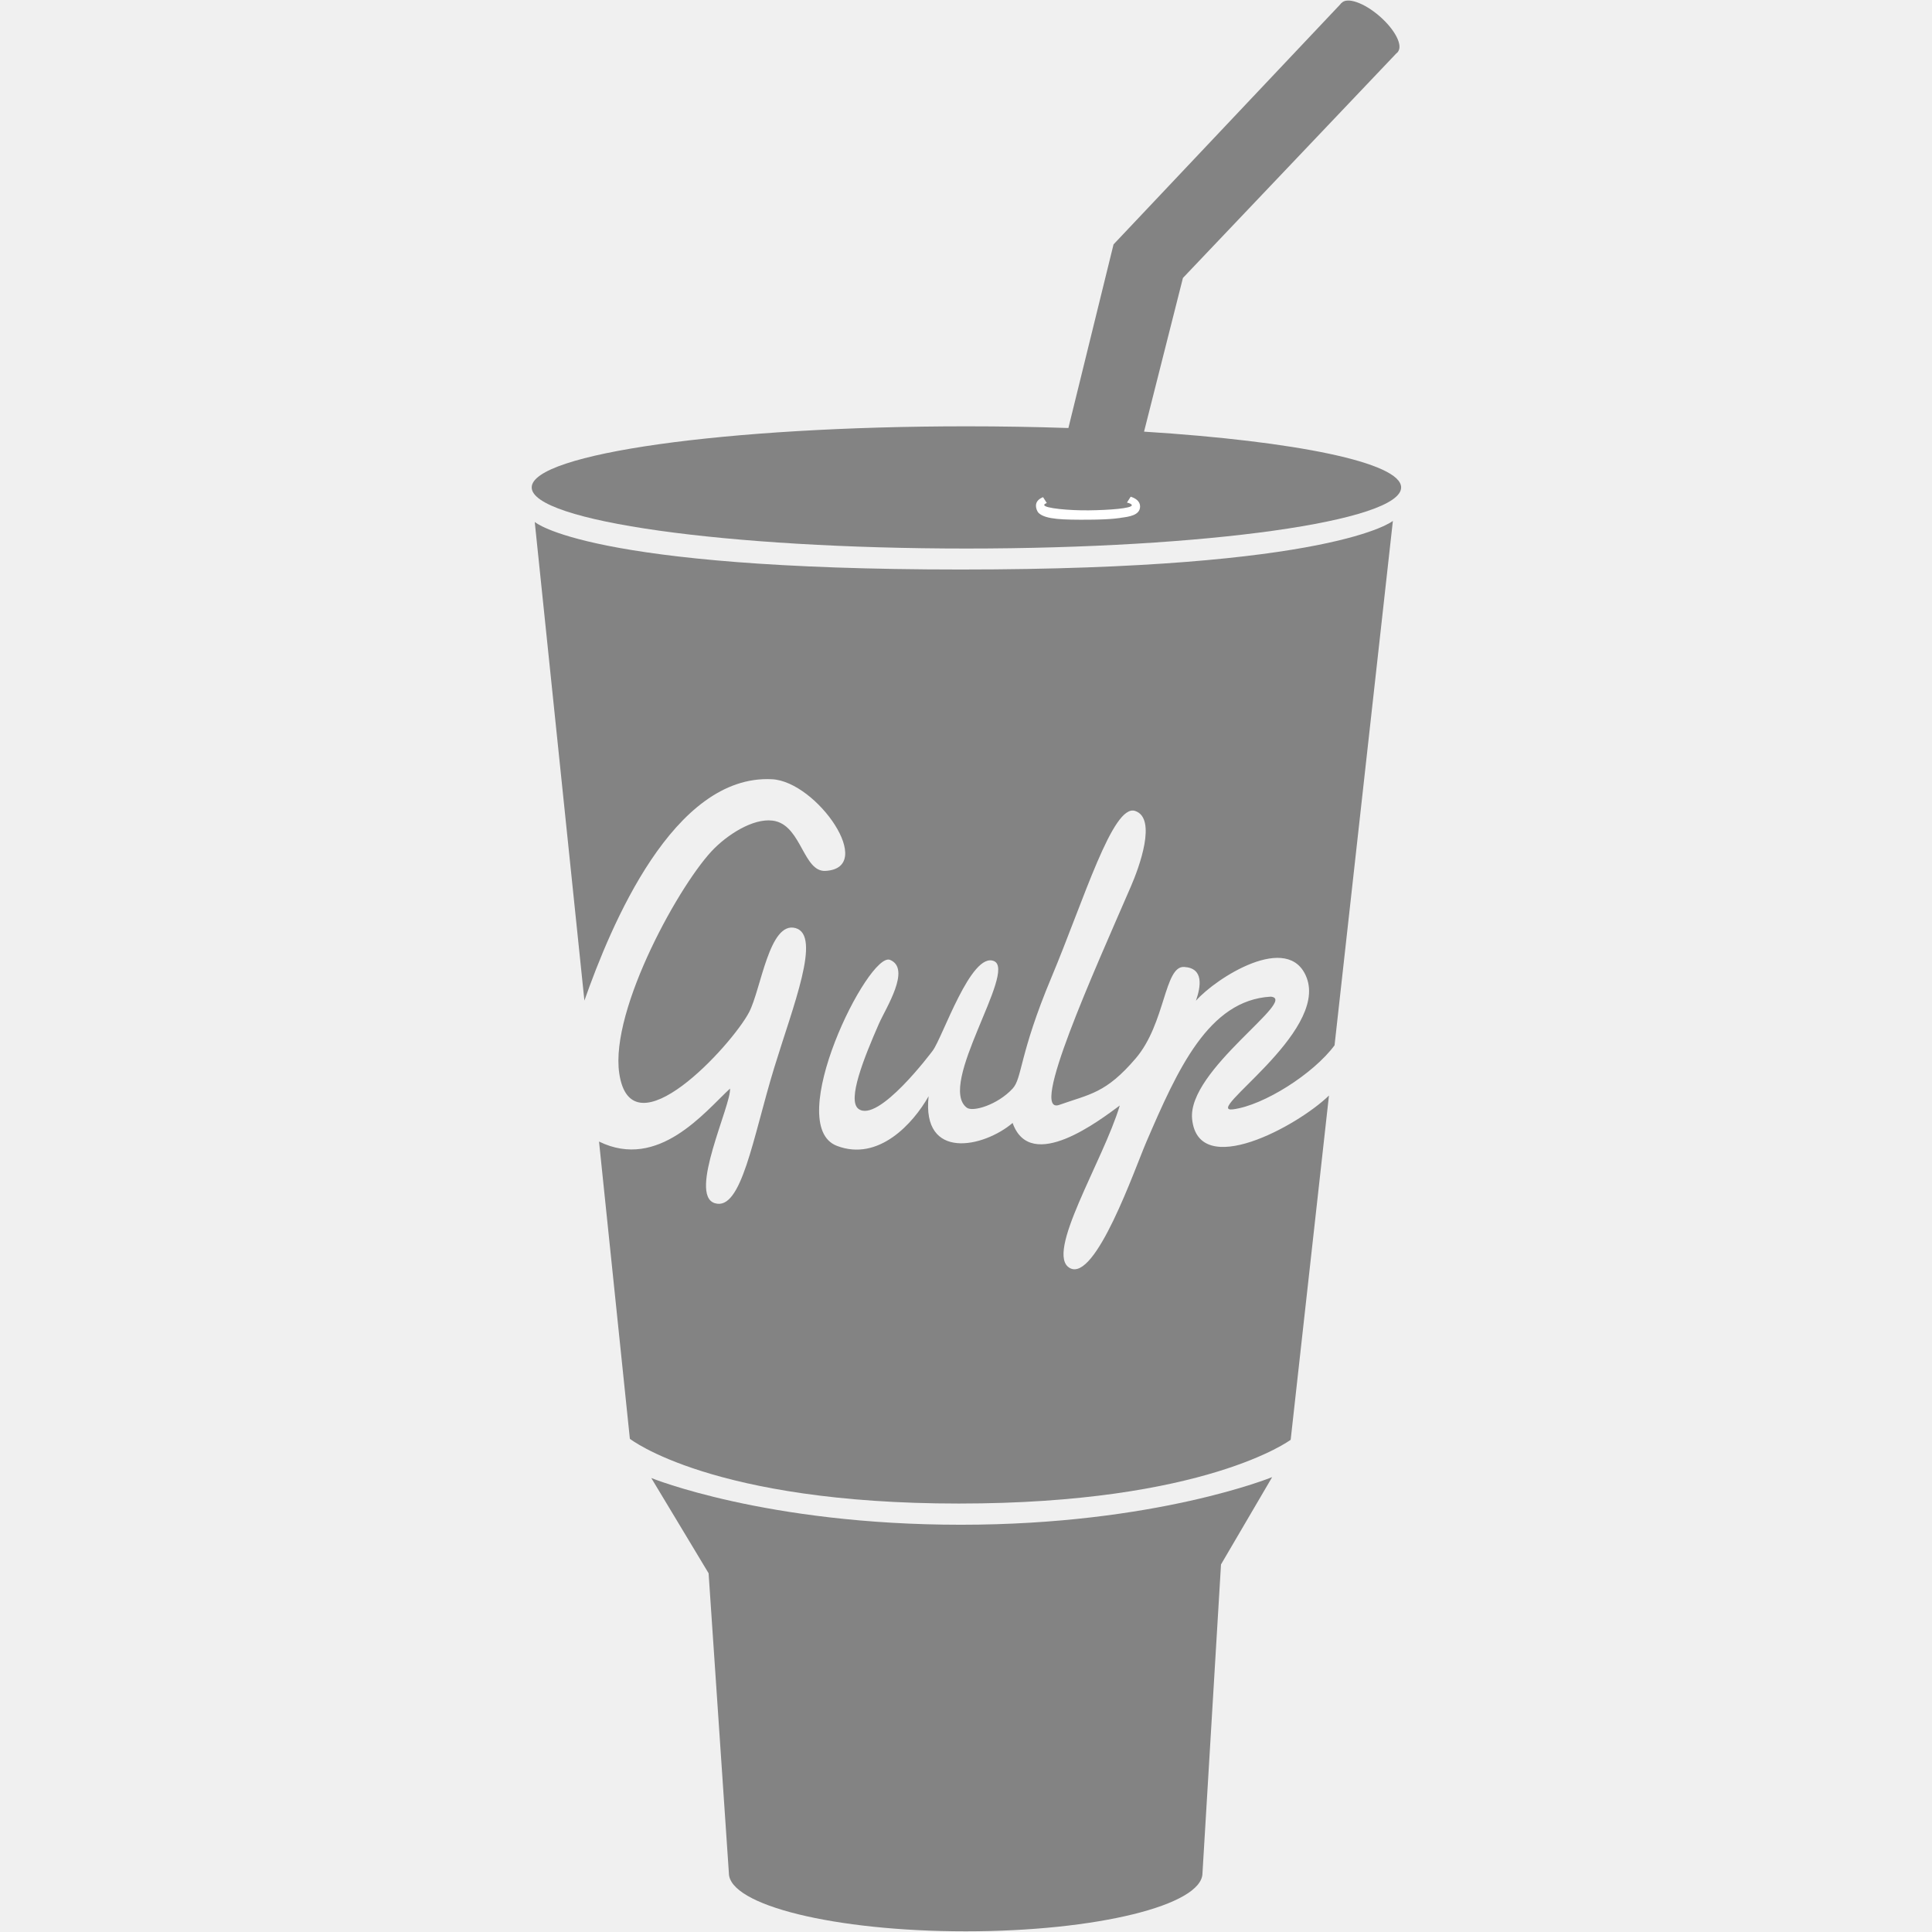
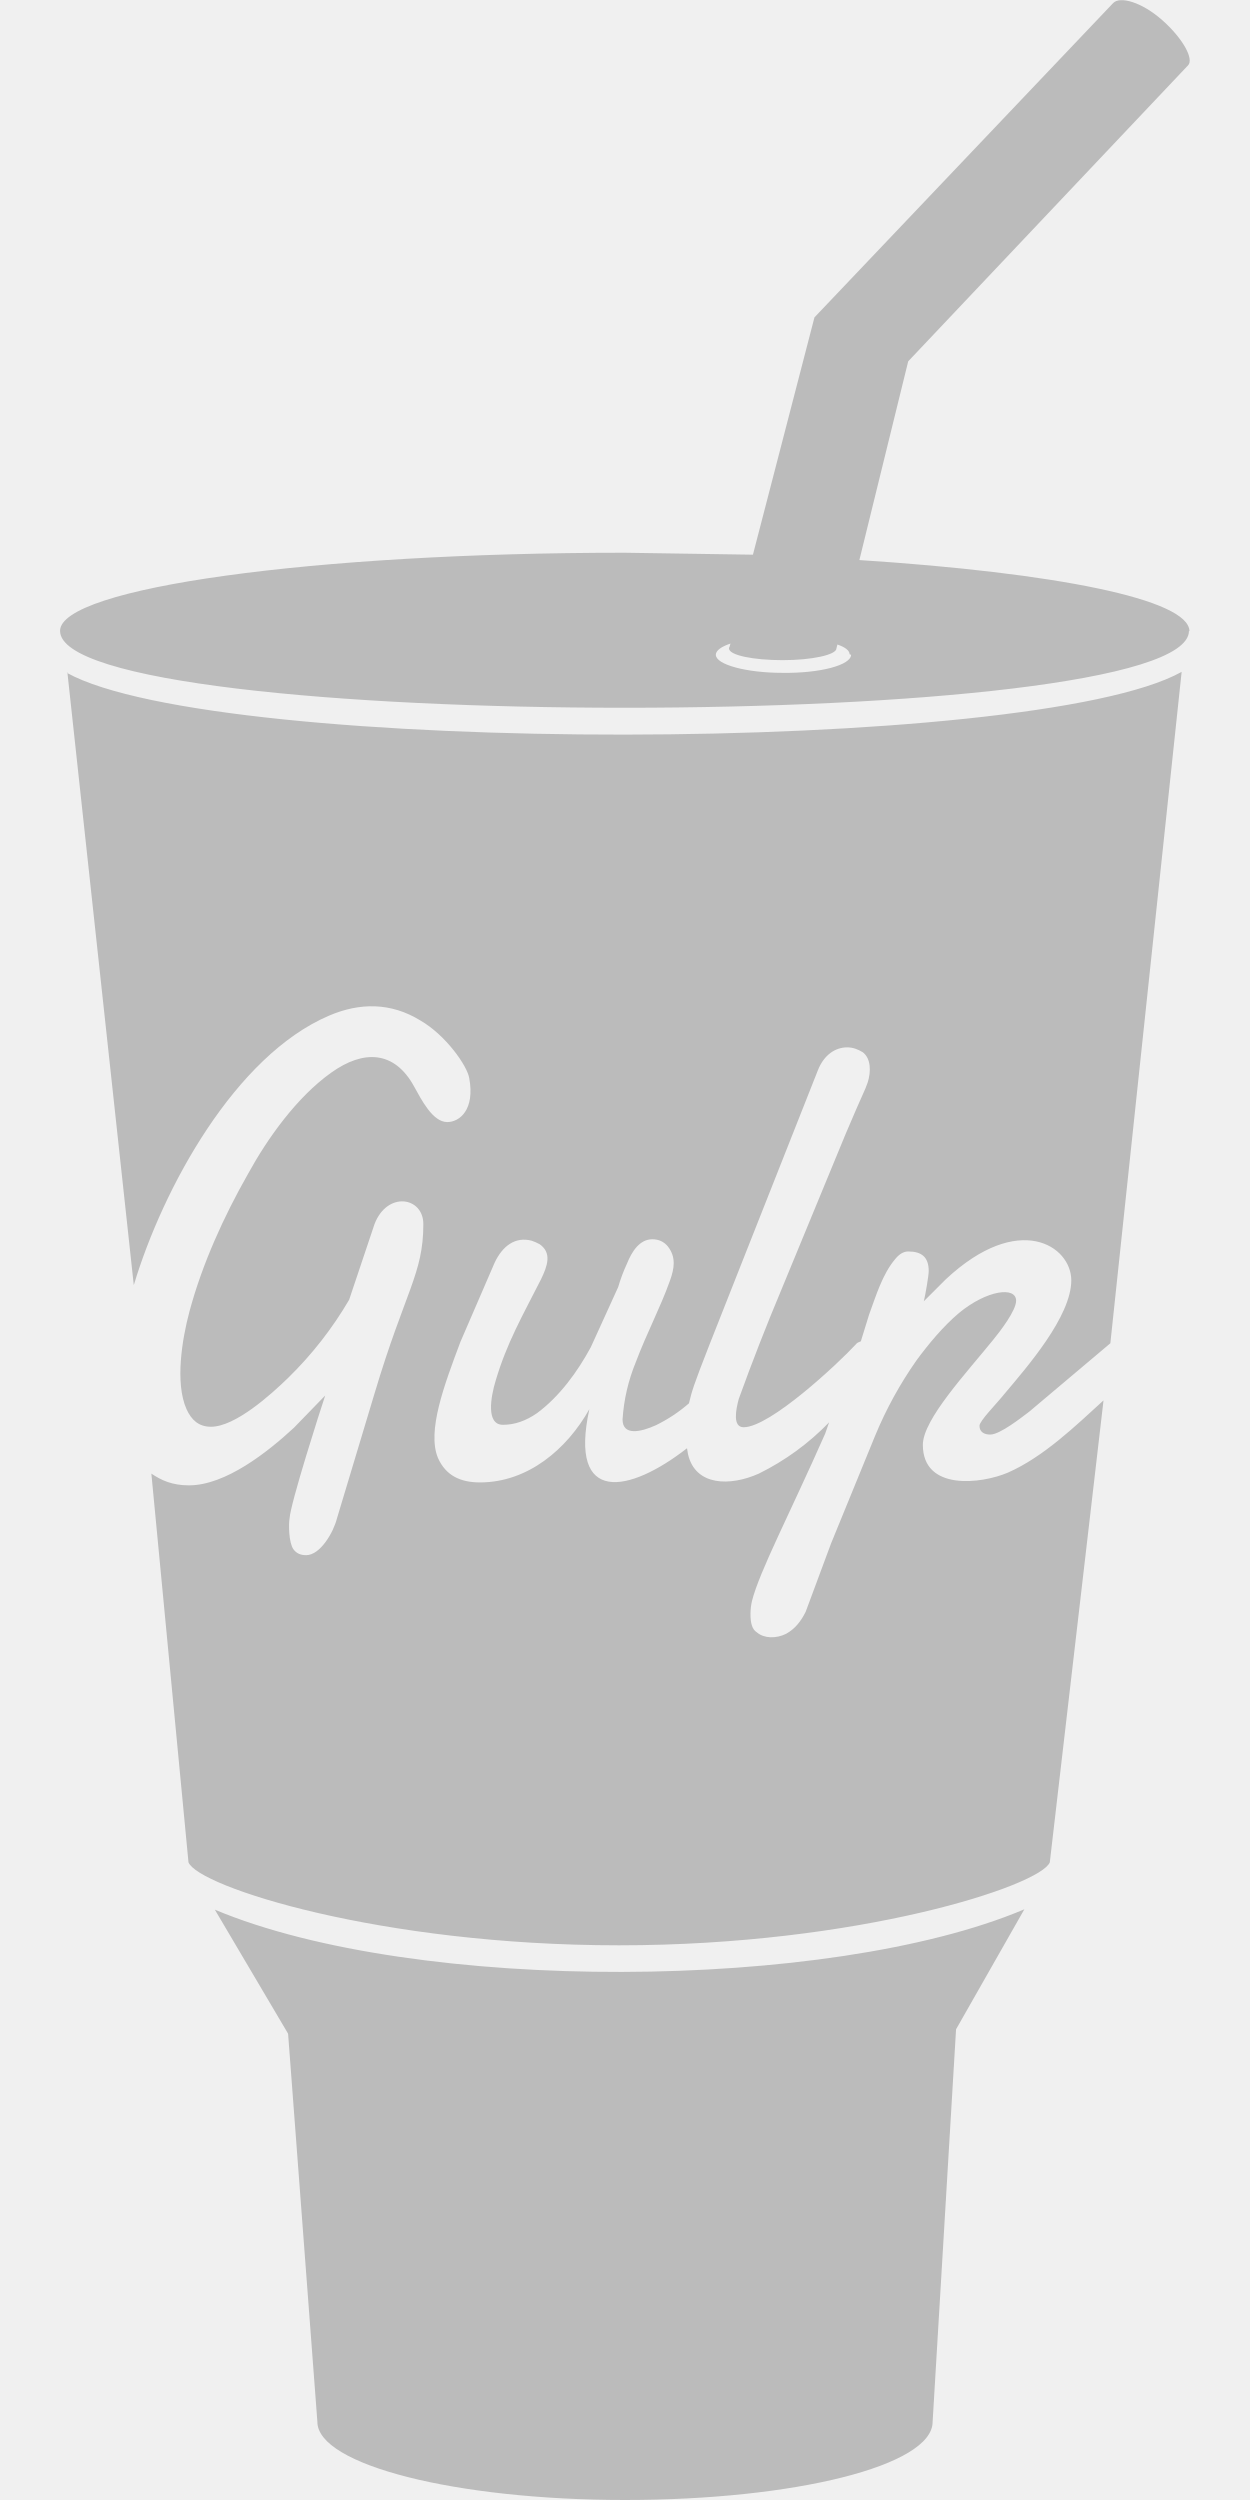
- <svg xmlns="http://www.w3.org/2000/svg" width="800" height="800" viewBox="-155 0 566 566" preserveAspectRatio="xMinYMin meet">
-   <path d="M197.28 548.749l5.427-90.43 14.985-25.58s-34.106 13.952-91.205 13.952-90.689-13.694-90.689-13.694l16.794 27.904 5.941 87.848c0 9.418 31.059 17.052 69.374 17.052s69.373-7.634 69.373-17.052m-17.119-422.295l11.391-45.025 63.081-66.376L238.007.892l-66.784 70.707-13.226 53.793a886.14 886.14 0 0 0-29.873-.497c-70.336 0-127.355 8.016-127.355 17.902s57.019 17.902 127.355 17.902 127.353-8.015 127.353-17.902c0-7.28-30.924-13.546-75.316-16.343" fill="#838383" />
-   <path d="M173.535 151.669s-2.467.553-9.724.584-12.413-.047-14.466-1.917c-.552-.502-.854-1.499-.851-2.174.006-1.285.918-2.042 2.08-2.516l1.099 1.724c-.478.165-.751.36-.752.568-.004.976 7.422 1.644 13.102 1.572s12.545-.538 12.551-1.5c0-.291-.519-.565-1.422-.781l1.094-1.712c1.472.457 2.757 1.34 2.754 2.868-.014 2.598-3.32 2.993-5.465 3.284" fill="#fff" />
-   <path d="M254.509 15.184c1.586-1.832-.821-6.518-5.376-10.465S239.596-.94 238.007.892s.821 6.518 5.378 10.463 9.537 5.662 11.124 3.829m-60.263 312.681c-1.495-14.384 31.462-35.216 23.004-35.883-18.208 1.041-27.27 21.338-36.431 42.596-3.357 7.791-14.844 41.013-22.378 36.923s9.765-31.407 14.613-47.631c-5.594 4.102-26.109 20.041-31.396 5.114-8.5 7.219-26.663 11.13-24.614-7.833-4.522 8.01-14.671 19.193-26.853 14.546-15.998-6.101 9.27-57.062 15.553-54.491s-1.268 14.179-3.246 18.687c-4.35 9.921-9.375 22.393-6.018 24.946 5.751 4.374 21.401-16.547 21.749-17.007 2.927-3.867 11.266-29.166 17.987-26.261s-16.764 36.308-7.983 42.937c1.771 1.338 9.017-.825 13.425-5.594 2.852-3.085 1.871-9.918 11.378-32.59s17.98-50.905 24.5-48.754 1.146 16.641-1.193 22.043c-10.976 25.354-29.956 67.241-21.005 64.07s13.612-3.356 22.377-13.613 8.361-27.152 14.203-26.793 4.863 5.777 3.446 9.902c5.75-6.58 27.256-20.438 32.448-6.713 6.15 16.249-30.769 39.72-21.564 38.523 8.975-1.167 23.515-10.376 29.723-18.749l17.088-153.626s-17.195 14.23-126.589 14.23S1.659 152.91 1.659 152.91l14.548 140.224c7.722-21.947 26.059-66.339 54.963-64.849 13.148.678 30.7 25.995 15.665 26.853-6.364.362-7.01-12.637-14.546-14.546-5.438-1.378-13.009 3.043-17.902 7.833-9.758 9.55-30.745 47.229-27.972 66.014 3.533 23.949 33.048-8.322 38.042-17.903 3.517-6.749 5.893-26.745 13.585-24.647s-.671 22.734-6.247 40.979c-6.264 20.487-9.557 42.098-17.408 39.612s4.938-28.932 4.475-33.566c-7.38 6.809-20.976 24.047-38.37 15.515l9.035 87.078s24.013 18.973 96.35 18.973 97.239-18.677 97.239-18.677l11.219-100.857c-9.179 8.938-38.229 24.81-40.089 6.919" fill="#838383" />
+ <svg xmlns="http://www.w3.org/2000/svg" viewBox="0 0 256 512" fill-rule="evenodd">
+   <path fill="#bbb" d="M209.8 391l-14 24.6L191 496c0 9-28.3 16-63 16s-63-7.2-63-16L59 416.5l-15-25.4c41.2 17.3 126 16.7 165.6 0zm-196-253.3l13.6 125.5c6-20 20.8-47 40-55.2 6.3-2.7 12.7-2.7 18.7 1 5.2 3 9.6 9.3 10 11.8 1.2 6.5-2 9-4.5 9-3 0-5.3-4.6-6.8-7.3-4-7.3-10.3-7.6-17-2.8-7 5-13 13.4-17 20.7-5 8.8-9.4 18.5-12 28.2-1.5 5.6-3 14.6-.6 20 1 2.2 2.5 3.6 5 3.6 5 0 12.3-6.6 15.8-10a76 76 0 0 0 12.5-16l5.2-15.5c2.6-6.8 10-5.6 10 0 0 10.2-3.7 13.6-10 34.7L69 311c-.7 2.8-3.4 7.5-6.3 7.5-1.2 0-2-.4-2.6-1.2-1-1.4-1-5.3-.8-6.3.2-3.2 6.3-22.2 7.3-25.2l-6.4 6.6c-5.4 5-14 11.8-21.5 11.8-3.4 0-5.6-1-7.7-2.4l7.6 79.6c2 5 39.2 17 88.2 17 49 0 86.3-12.2 88.2-17l11-94.6c-5.7 5.2-12.3 11.6-19.6 14.8-5.4 2.3-17.4 3.8-17.4-5.7 0-5.2 9-14.8 14.4-21.5 1.4-1.7 4.7-6 4.7-8 0-3-6-2.2-11.7 2.5-3.2 2.7-6.2 6.3-8.7 9.7a80 80 0 0 0-8.5 15.5l-9 22-5.2 14c-1 2-2.2 3.5-4 4.5-2 1-4.5 1-6-.3-1-.6-1.3-2-1.3-3.7 0-1 .1-1.8.3-2.7 1.5-6 7.8-18 15-34.3l.8-2.3a52 52 0 0 1-14.4 10.5c-5.8 2.6-13 2.6-14.5-4-.1-.4-.1-.8-.2-1.2-11.8 9.2-24.3 11.7-20-8-4.6 8.2-12.6 15-22.4 15-4 0-7-1.4-8.6-5-2.3-5.5 1.3-15 4.6-23.8l7-16.2c1.6-3.4 4.2-5.4 7.6-4.5.6.2 1 .4 1.6.7 2.6 1.8 1.6 4.5.3 7.2-3.8 7.5-7 13-9.3 20.8-1 3.3-2 9 1.5 9 2.4 0 4.7-.8 7-2.4 4.6-3.4 8.3-8.5 11-13.5l5.6-12.3a34 34 0 0 1 1.8-4.8c1-2.5 2.6-5 5.2-5 1.3 0 2.4.5 3.2 1.5 1.7 2.2 1.3 4.5.4 7-2 5.6-4.7 10.6-7 16.7a37 37 0 0 0-2.7 11.7c0 3.4 3.7 2.6 6.8 1.2a31 31 0 0 0 6.8-4.5c1.2-5 1-3.8 26.4-68.2 1.3-3.3 3.7-4.7 6-4.7 1.2 0 2.2.4 3.2 1 1.7 1.3 1.7 4 1 6.2-.7 2-.6 1.3-4.5 10.5l-13.2 32a474 474 0 0 0-8.7 22.3c-.6 2.2-1.3 5.8 1 5.8 5.4 0 19.3-13 23-17 .2-.3.5-.4 1-.6l1.7-5.5c1.4-3.8 2.7-8.2 5.3-11.3.8-1 1.7-1.6 2.7-1.6 2.8 0 4.2 1.2 4.2 4 0 1-.7 5-1 6.2l4.5-4.5c15-14 25.7-6.8 25.7.2 0 7.4-9 17.7-13.8 23.4-1.6 2-5 5.4-5 6.4 0 1.3 1 1.8 2.2 1.8 2 0 6.4-3.5 8-4.7l16.6-14L242 137.6c-30.5 17-197.6 17.2-228.3.2zm229.7-8.5c0 21-231.2 21-231.2 0 0-8.8 51.8-16 115.6-16l26.3.4L166.8 65 228 .6c1.4-1.4 5.8-.2 10 3.5s6.6 8 5.3 9.3l-.1.1L186 74l-10 40.7c40 2.6 67.6 8 67.6 14.6zM174 134c0-.8-1-1.5-2.5-2l-.2.8c0 1.3-5 2.4-11 2.4s-11-1-11-2.4c0-.1 0-.2.1-.3l.2-.7c-1.8.6-3 1.4-3 2.3 0 2 6.2 3.7 13.7 3.7 7.7.1 14-1.6 14-3.7z" />
</svg>
